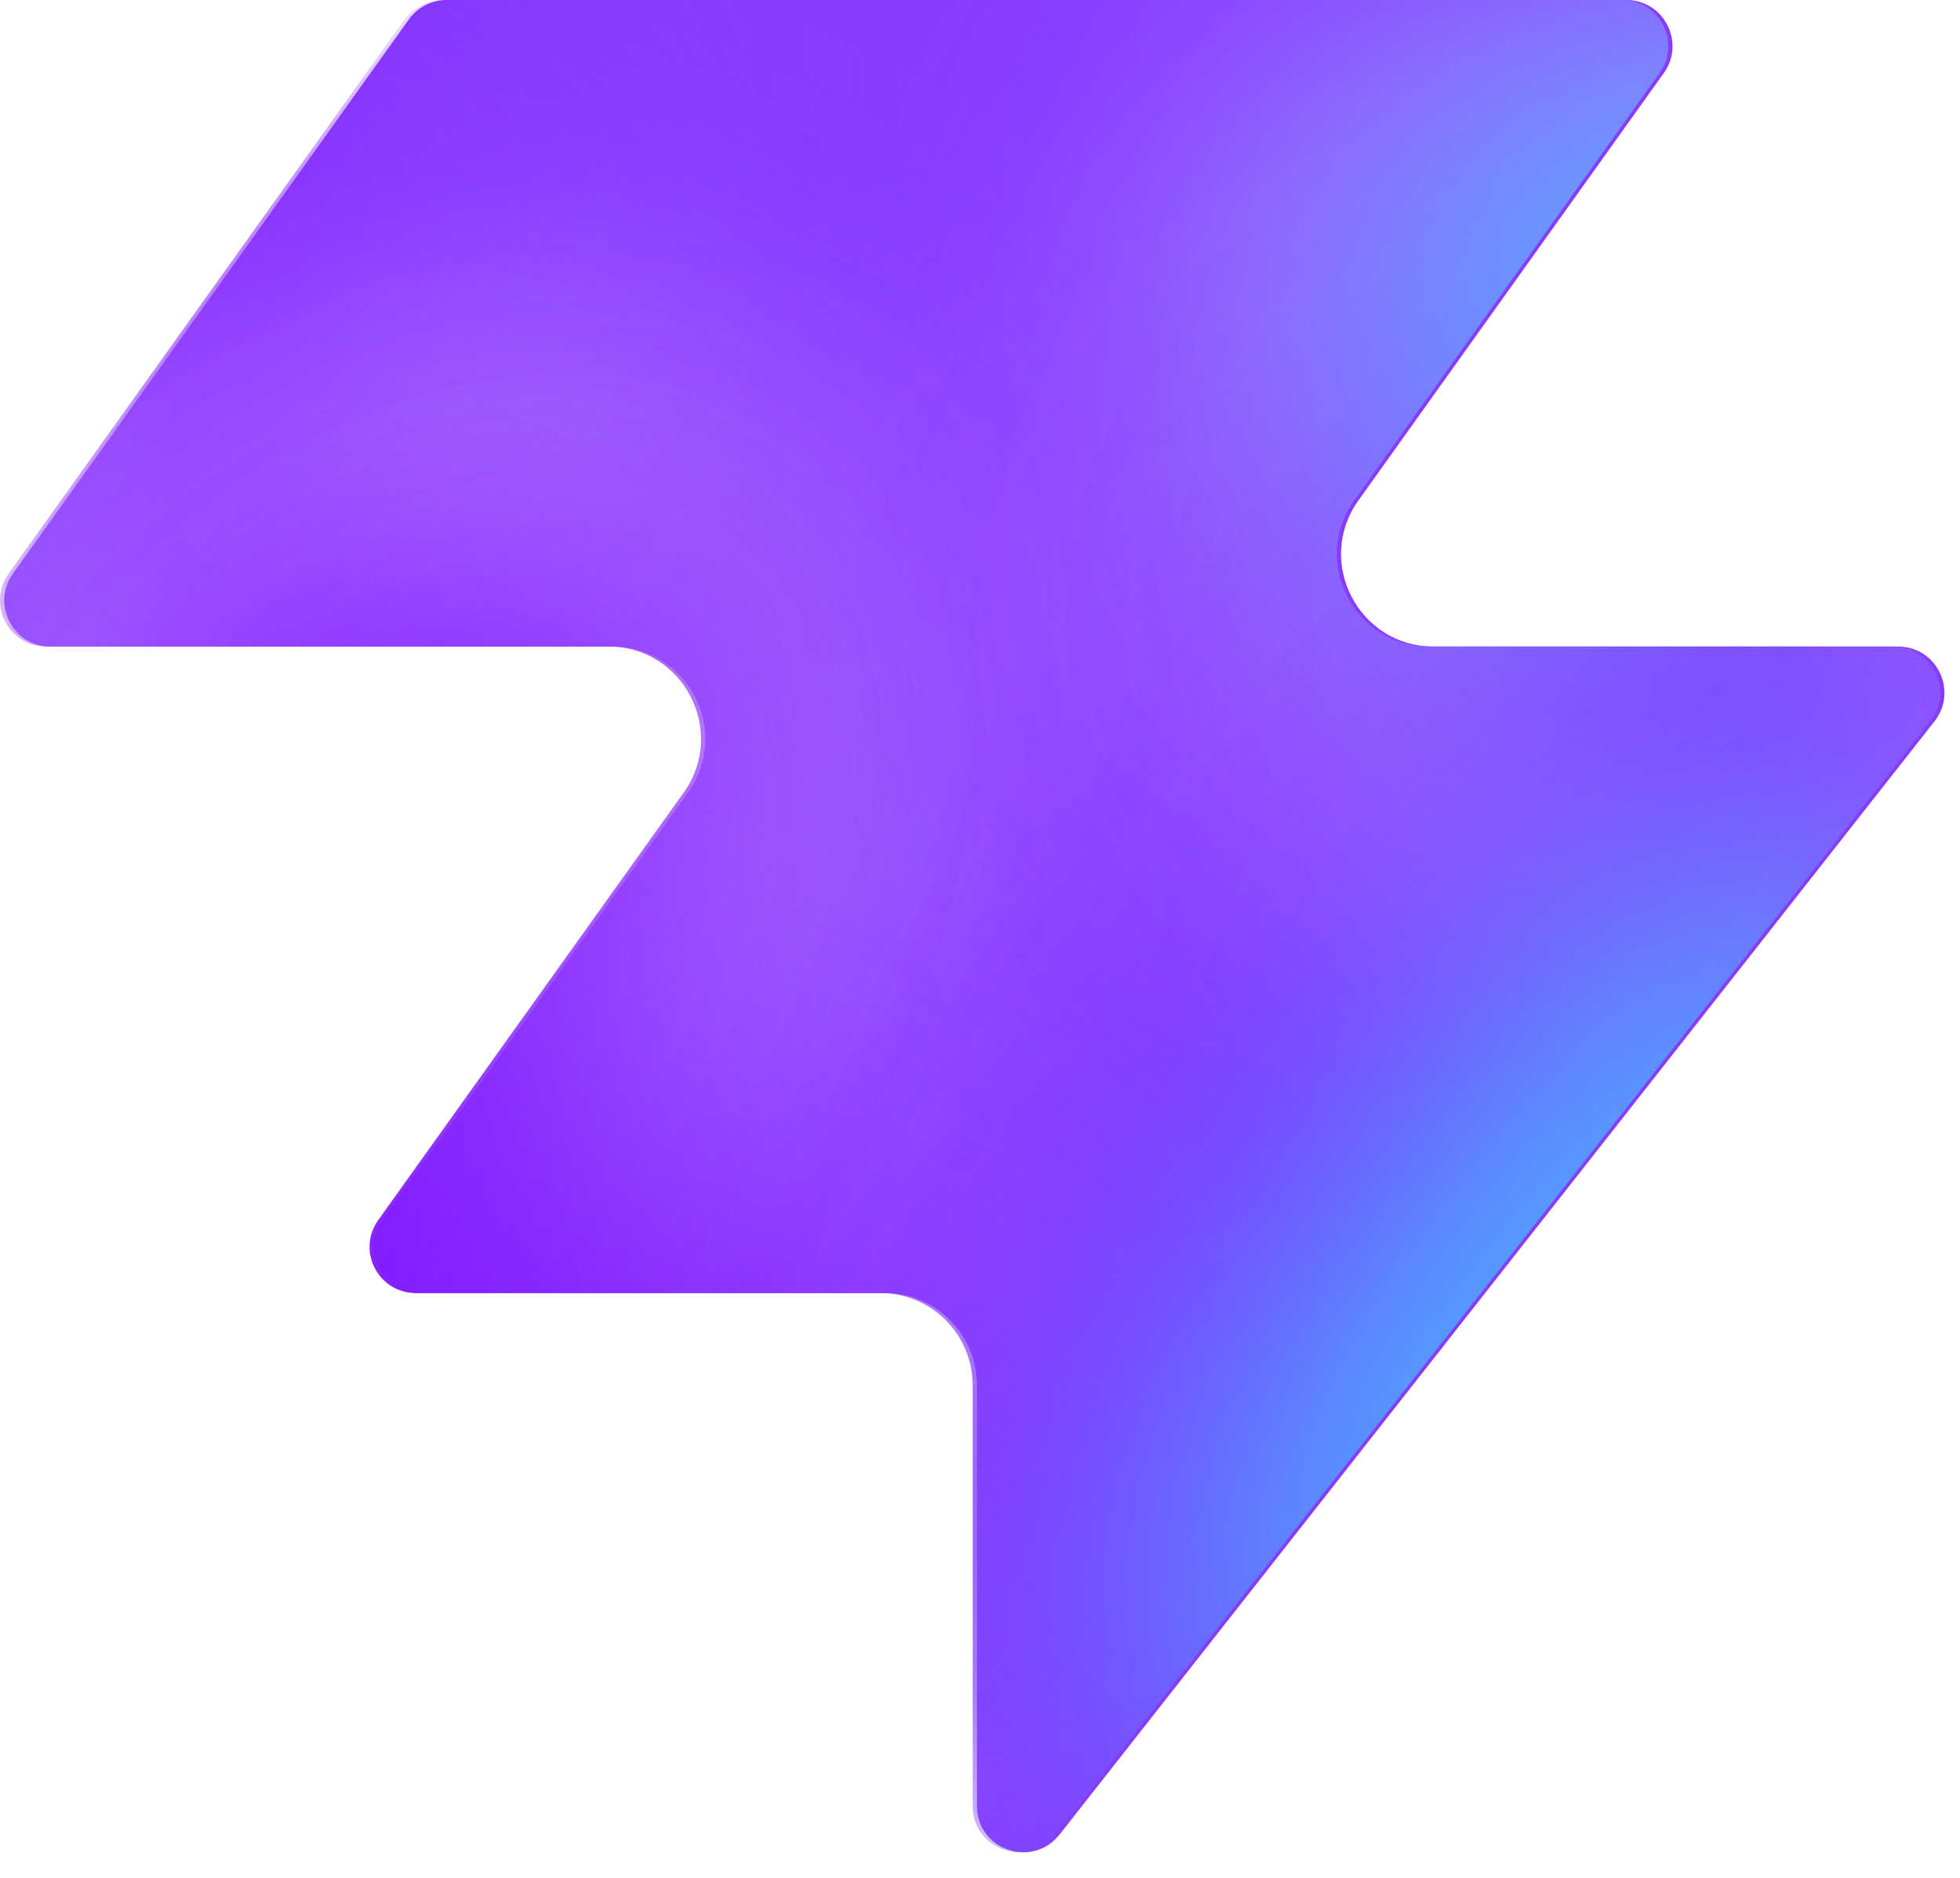
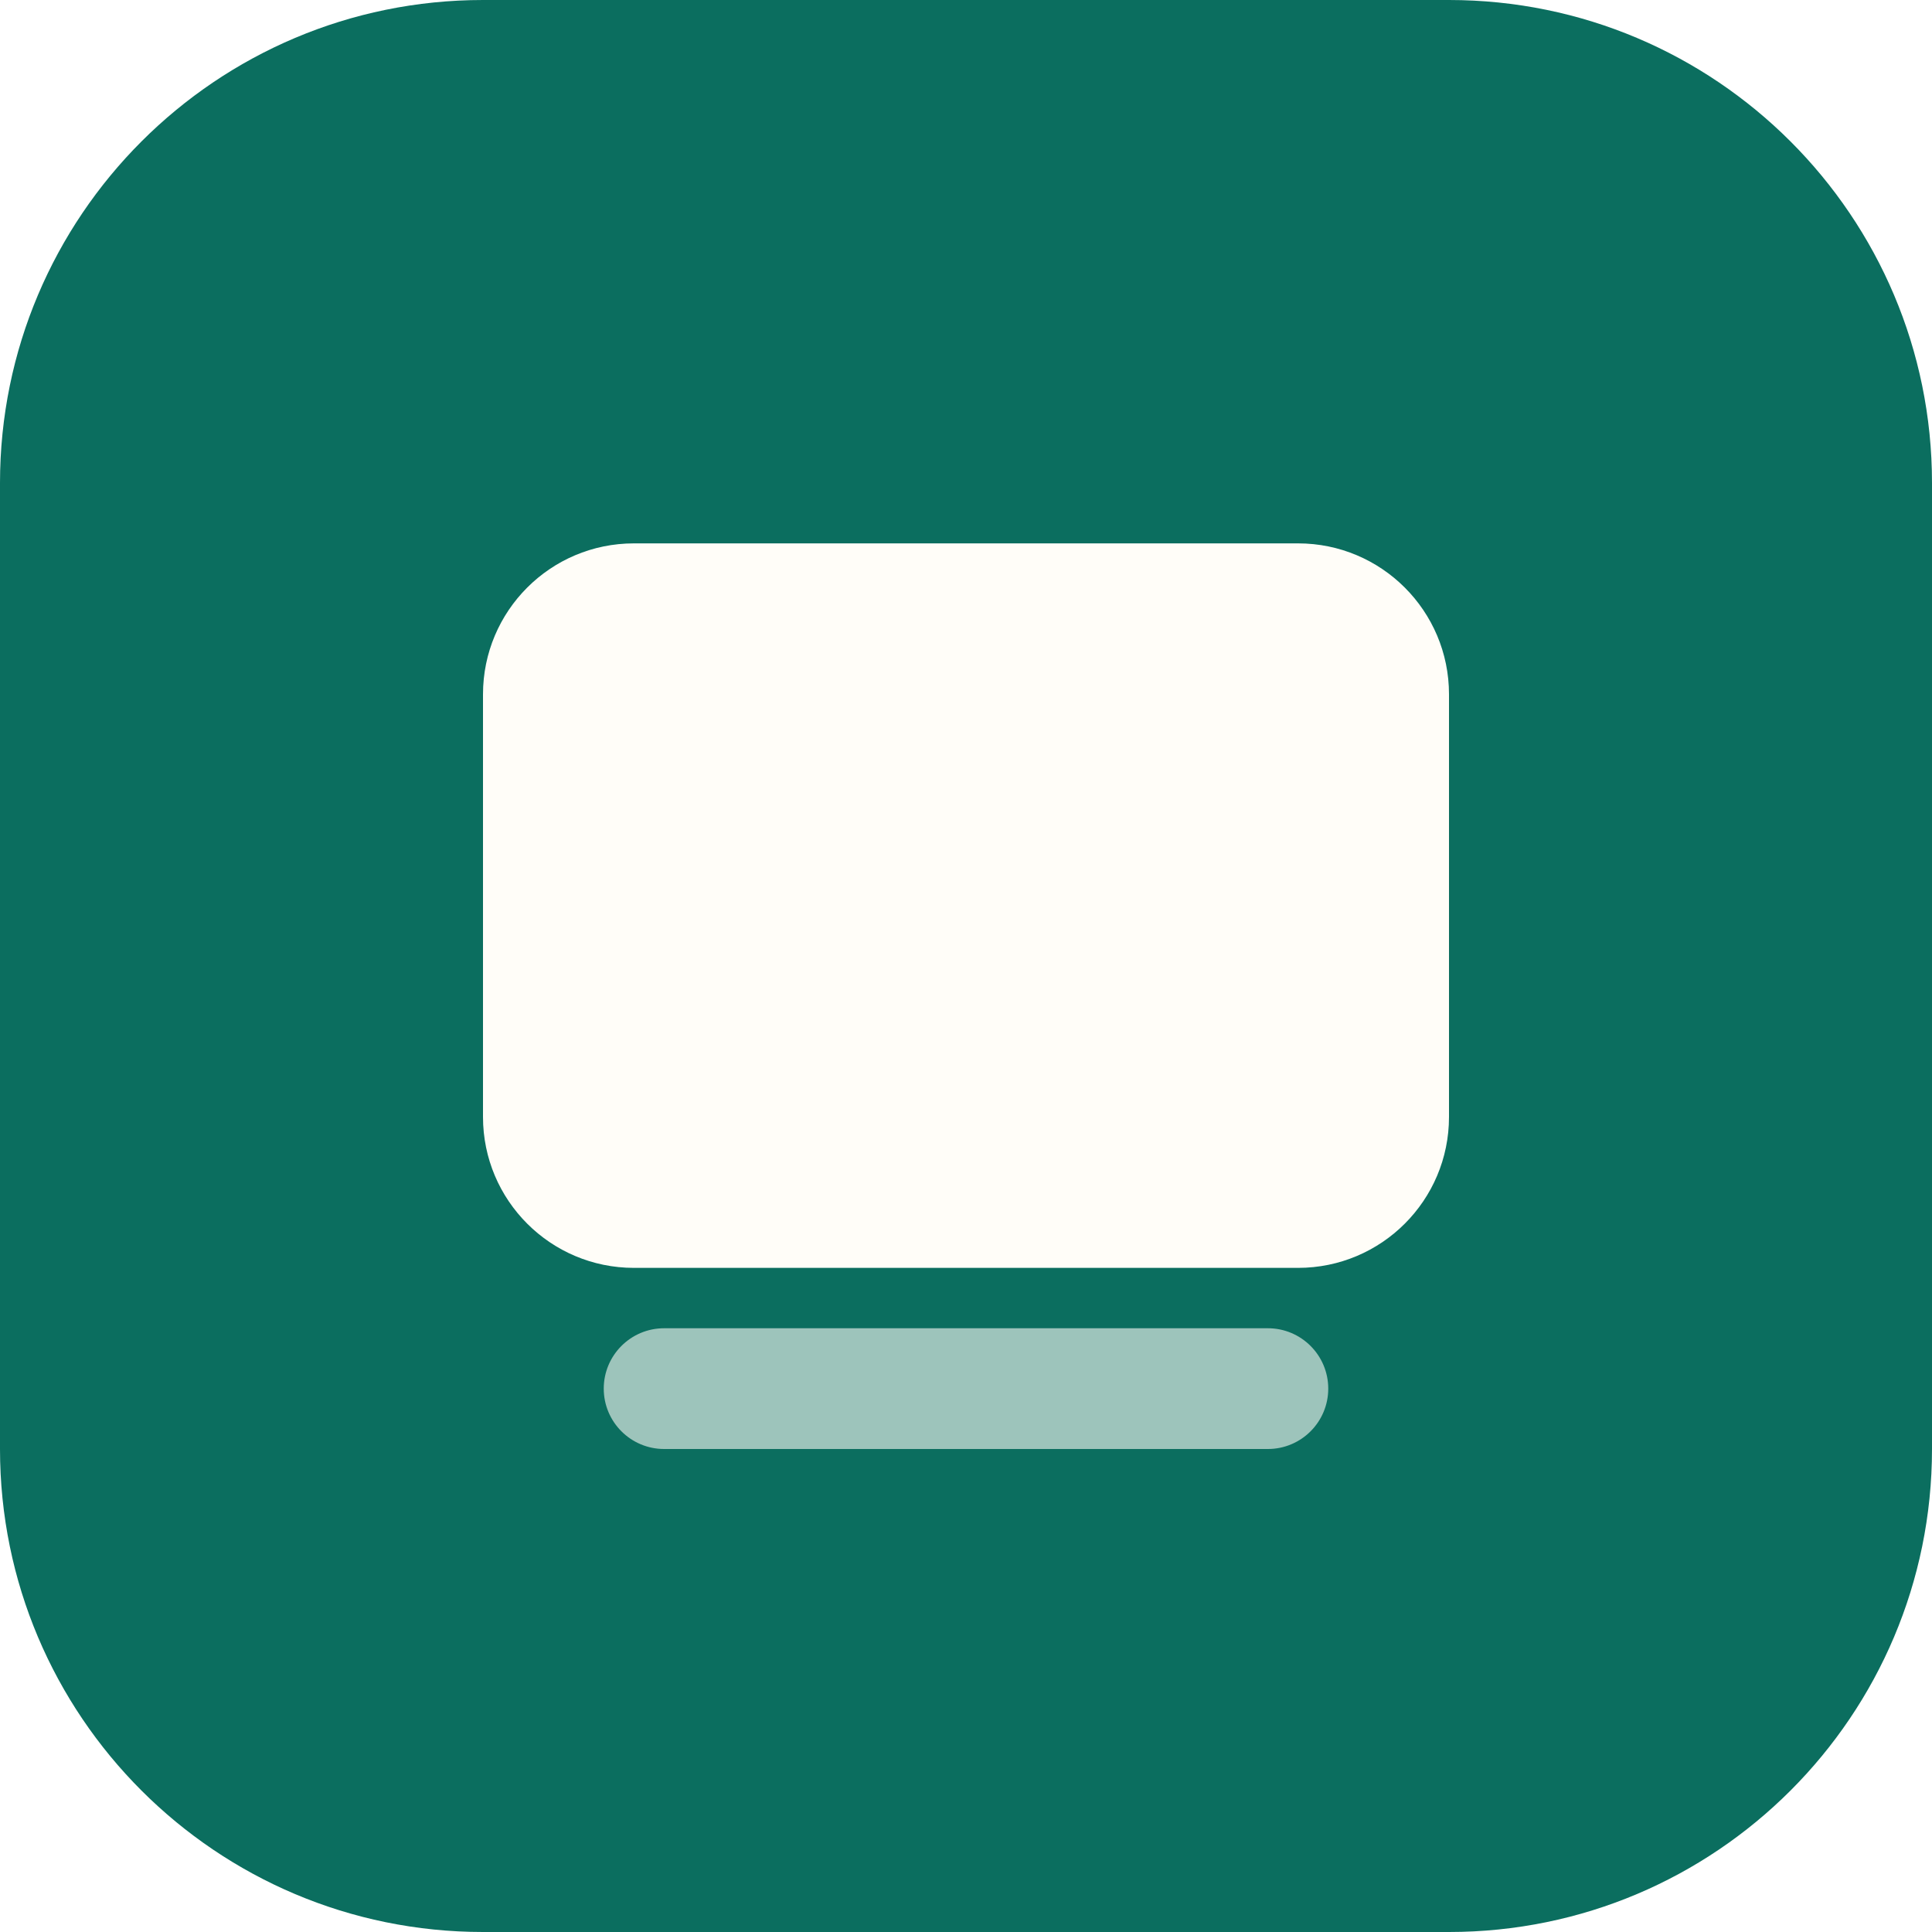
- <svg xmlns="http://www.w3.org/2000/svg" width="48" height="46" fill="none" viewBox="0 0 48 46">
-   <path fill="#863bff" d="M25.946 44.938c-.664.845-2.021.375-2.021-.698V33.937a2.26 2.26 0 0 0-2.262-2.262H10.287c-.92 0-1.456-1.04-.92-1.788l7.48-10.471c1.07-1.497 0-3.578-1.842-3.578H1.237c-.92 0-1.456-1.04-.92-1.788L10.013.474c.214-.297.556-.474.92-.474h28.894c.92 0 1.456 1.04.92 1.788l-7.48 10.471c-1.07 1.498 0 3.579 1.842 3.579h11.377c.943 0 1.473 1.088.89 1.83L25.947 44.94z" style="fill:#863bff;fill:color(display-p3 .525 .23 1);fill-opacity:1" />
-   <mask id="a" width="48" height="46" x="0" y="0" maskUnits="userSpaceOnUse" style="mask-type:alpha">
-     <path fill="#000" d="M25.842 44.938c-.664.844-2.021.375-2.021-.698V33.937a2.26 2.26 0 0 0-2.262-2.262H10.183c-.92 0-1.456-1.04-.92-1.788l7.48-10.471c1.07-1.498 0-3.579-1.842-3.579H1.133c-.92 0-1.456-1.04-.92-1.787L9.91.473c.214-.297.556-.474.92-.474h28.894c.92 0 1.456 1.04.92 1.788l-7.48 10.471c-1.07 1.498 0 3.578 1.842 3.578h11.377c.943 0 1.473 1.088.89 1.832L25.843 44.94z" style="fill:#000;fill-opacity:1" />
-   </mask>
-   <g mask="url(#a)">
-     <g filter="url(#b)">
-       <ellipse cx="5.508" cy="14.704" fill="#ede6ff" rx="5.508" ry="14.704" style="fill:#ede6ff;fill:color(display-p3 .927 .903 1);fill-opacity:1" transform="matrix(.00324 1 1 -.00324 -4.47 31.516)" />
-     </g>
-     <g filter="url(#c)">
-       <ellipse cx="10.399" cy="29.851" fill="#ede6ff" rx="10.399" ry="29.851" style="fill:#ede6ff;fill:color(display-p3 .927 .903 1);fill-opacity:1" transform="matrix(.00324 1 1 -.00324 -39.328 7.883)" />
-     </g>
-     <g filter="url(#d)">
-       <ellipse cx="5.508" cy="30.487" fill="#7e14ff" rx="5.508" ry="30.487" style="fill:#7e14ff;fill:color(display-p3 .492 .077 1);fill-opacity:1" transform="rotate(89.814 -25.913 -14.639)scale(1 -1)" />
-     </g>
-     <g filter="url(#e)">
-       <ellipse cx="5.508" cy="30.599" fill="#7e14ff" rx="5.508" ry="30.599" style="fill:#7e14ff;fill:color(display-p3 .492 .077 1);fill-opacity:1" transform="rotate(89.814 -32.644 -3.334)scale(1 -1)" />
-     </g>
-     <g filter="url(#f)">
-       <ellipse cx="5.508" cy="30.599" fill="#7e14ff" rx="5.508" ry="30.599" style="fill:#7e14ff;fill:color(display-p3 .492 .077 1);fill-opacity:1" transform="matrix(.00324 1 1 -.00324 -34.34 30.47)" />
-     </g>
-     <g filter="url(#g)">
-       <ellipse cx="14.072" cy="22.078" fill="#ede6ff" rx="14.072" ry="22.078" style="fill:#ede6ff;fill:color(display-p3 .927 .903 1);fill-opacity:1" transform="rotate(93.35 24.506 48.493)scale(-1 1)" />
-     </g>
-     <g filter="url(#h)">
-       <ellipse cx="3.47" cy="21.501" fill="#7e14ff" rx="3.47" ry="21.501" style="fill:#7e14ff;fill:color(display-p3 .492 .077 1);fill-opacity:1" transform="rotate(89.009 28.708 47.59)scale(-1 1)" />
-     </g>
-     <g filter="url(#i)">
-       <ellipse cx="3.47" cy="21.501" fill="#7e14ff" rx="3.47" ry="21.501" style="fill:#7e14ff;fill:color(display-p3 .492 .077 1);fill-opacity:1" transform="rotate(89.009 28.708 47.59)scale(-1 1)" />
-     </g>
-     <g filter="url(#j)">
-       <ellipse cx=".387" cy="8.972" fill="#7e14ff" rx="4.407" ry="29.108" style="fill:#7e14ff;fill:color(display-p3 .492 .077 1);fill-opacity:1" transform="rotate(39.51 .387 8.972)" />
-     </g>
-     <g filter="url(#k)">
-       <ellipse cx="47.523" cy="-6.092" fill="#7e14ff" rx="4.407" ry="29.108" style="fill:#7e14ff;fill:color(display-p3 .492 .077 1);fill-opacity:1" transform="rotate(37.892 47.523 -6.092)" />
-     </g>
-     <g filter="url(#l)">
-       <ellipse cx="41.412" cy="6.333" fill="#47bfff" rx="5.971" ry="9.665" style="fill:#47bfff;fill:color(display-p3 .28 .748 1);fill-opacity:1" transform="rotate(37.892 41.412 6.333)" />
-     </g>
-     <g filter="url(#m)">
-       <ellipse cx="-1.879" cy="38.332" fill="#7e14ff" rx="4.407" ry="29.108" style="fill:#7e14ff;fill:color(display-p3 .492 .077 1);fill-opacity:1" transform="rotate(37.892 -1.88 38.332)" />
-     </g>
-     <g filter="url(#n)">
-       <ellipse cx="-1.879" cy="38.332" fill="#7e14ff" rx="4.407" ry="29.108" style="fill:#7e14ff;fill:color(display-p3 .492 .077 1);fill-opacity:1" transform="rotate(37.892 -1.88 38.332)" />
-     </g>
-     <g filter="url(#o)">
-       <ellipse cx="35.651" cy="29.907" fill="#7e14ff" rx="4.407" ry="29.108" style="fill:#7e14ff;fill:color(display-p3 .492 .077 1);fill-opacity:1" transform="rotate(37.892 35.651 29.907)" />
-     </g>
-     <g filter="url(#p)">
-       <ellipse cx="38.418" cy="32.4" fill="#47bfff" rx="5.971" ry="15.297" style="fill:#47bfff;fill:color(display-p3 .28 .748 1);fill-opacity:1" transform="rotate(37.892 38.418 32.4)" />
-     </g>
-   </g>
-   <defs>
-     <filter id="b" width="60.045" height="41.654" x="-19.77" y="16.149" color-interpolation-filters="sRGB" filterUnits="userSpaceOnUse">
-       <feFlood flood-opacity="0" result="BackgroundImageFix" />
-       <feBlend in="SourceGraphic" in2="BackgroundImageFix" result="shape" />
-       <feGaussianBlur result="effect1_foregroundBlur_2002_17158" stdDeviation="7.659" />
-     </filter>
-     <filter id="c" width="90.34" height="51.437" x="-54.613" y="-7.533" color-interpolation-filters="sRGB" filterUnits="userSpaceOnUse">
-       <feFlood flood-opacity="0" result="BackgroundImageFix" />
-       <feBlend in="SourceGraphic" in2="BackgroundImageFix" result="shape" />
-       <feGaussianBlur result="effect1_foregroundBlur_2002_17158" stdDeviation="7.659" />
-     </filter>
-     <filter id="d" width="79.355" height="29.4" x="-49.64" y="2.03" color-interpolation-filters="sRGB" filterUnits="userSpaceOnUse">
-       <feFlood flood-opacity="0" result="BackgroundImageFix" />
-       <feBlend in="SourceGraphic" in2="BackgroundImageFix" result="shape" />
-       <feGaussianBlur result="effect1_foregroundBlur_2002_17158" stdDeviation="4.596" />
-     </filter>
-     <filter id="e" width="79.579" height="29.4" x="-45.045" y="20.029" color-interpolation-filters="sRGB" filterUnits="userSpaceOnUse">
-       <feFlood flood-opacity="0" result="BackgroundImageFix" />
-       <feBlend in="SourceGraphic" in2="BackgroundImageFix" result="shape" />
-       <feGaussianBlur result="effect1_foregroundBlur_2002_17158" stdDeviation="4.596" />
-     </filter>
-     <filter id="f" width="79.579" height="29.4" x="-43.513" y="21.178" color-interpolation-filters="sRGB" filterUnits="userSpaceOnUse">
-       <feFlood flood-opacity="0" result="BackgroundImageFix" />
-       <feBlend in="SourceGraphic" in2="BackgroundImageFix" result="shape" />
-       <feGaussianBlur result="effect1_foregroundBlur_2002_17158" stdDeviation="4.596" />
-     </filter>
-     <filter id="g" width="74.749" height="58.852" x="15.756" y="-17.901" color-interpolation-filters="sRGB" filterUnits="userSpaceOnUse">
-       <feFlood flood-opacity="0" result="BackgroundImageFix" />
-       <feBlend in="SourceGraphic" in2="BackgroundImageFix" result="shape" />
-       <feGaussianBlur result="effect1_foregroundBlur_2002_17158" stdDeviation="7.659" />
-     </filter>
-     <filter id="h" width="61.377" height="25.362" x="23.548" y="2.284" color-interpolation-filters="sRGB" filterUnits="userSpaceOnUse">
-       <feFlood flood-opacity="0" result="BackgroundImageFix" />
-       <feBlend in="SourceGraphic" in2="BackgroundImageFix" result="shape" />
-       <feGaussianBlur result="effect1_foregroundBlur_2002_17158" stdDeviation="4.596" />
-     </filter>
-     <filter id="i" width="61.377" height="25.362" x="23.548" y="2.284" color-interpolation-filters="sRGB" filterUnits="userSpaceOnUse">
-       <feFlood flood-opacity="0" result="BackgroundImageFix" />
-       <feBlend in="SourceGraphic" in2="BackgroundImageFix" result="shape" />
-       <feGaussianBlur result="effect1_foregroundBlur_2002_17158" stdDeviation="4.596" />
-     </filter>
-     <filter id="j" width="56.045" height="63.649" x="-27.636" y="-22.853" color-interpolation-filters="sRGB" filterUnits="userSpaceOnUse">
-       <feFlood flood-opacity="0" result="BackgroundImageFix" />
-       <feBlend in="SourceGraphic" in2="BackgroundImageFix" result="shape" />
-       <feGaussianBlur result="effect1_foregroundBlur_2002_17158" stdDeviation="4.596" />
-     </filter>
-     <filter id="k" width="54.814" height="64.646" x="20.116" y="-38.415" color-interpolation-filters="sRGB" filterUnits="userSpaceOnUse">
-       <feFlood flood-opacity="0" result="BackgroundImageFix" />
-       <feBlend in="SourceGraphic" in2="BackgroundImageFix" result="shape" />
-       <feGaussianBlur result="effect1_foregroundBlur_2002_17158" stdDeviation="4.596" />
-     </filter>
-     <filter id="l" width="33.541" height="35.313" x="24.641" y="-11.323" color-interpolation-filters="sRGB" filterUnits="userSpaceOnUse">
-       <feFlood flood-opacity="0" result="BackgroundImageFix" />
-       <feBlend in="SourceGraphic" in2="BackgroundImageFix" result="shape" />
-       <feGaussianBlur result="effect1_foregroundBlur_2002_17158" stdDeviation="4.596" />
-     </filter>
-     <filter id="m" width="54.814" height="64.646" x="-29.286" y="6.009" color-interpolation-filters="sRGB" filterUnits="userSpaceOnUse">
-       <feFlood flood-opacity="0" result="BackgroundImageFix" />
-       <feBlend in="SourceGraphic" in2="BackgroundImageFix" result="shape" />
-       <feGaussianBlur result="effect1_foregroundBlur_2002_17158" stdDeviation="4.596" />
-     </filter>
-     <filter id="n" width="54.814" height="64.646" x="-29.286" y="6.009" color-interpolation-filters="sRGB" filterUnits="userSpaceOnUse">
-       <feFlood flood-opacity="0" result="BackgroundImageFix" />
-       <feBlend in="SourceGraphic" in2="BackgroundImageFix" result="shape" />
-       <feGaussianBlur result="effect1_foregroundBlur_2002_17158" stdDeviation="4.596" />
-     </filter>
-     <filter id="o" width="54.814" height="64.646" x="8.244" y="-2.416" color-interpolation-filters="sRGB" filterUnits="userSpaceOnUse">
-       <feFlood flood-opacity="0" result="BackgroundImageFix" />
-       <feBlend in="SourceGraphic" in2="BackgroundImageFix" result="shape" />
-       <feGaussianBlur result="effect1_foregroundBlur_2002_17158" stdDeviation="4.596" />
-     </filter>
-     <filter id="p" width="39.409" height="43.623" x="18.713" y="10.588" color-interpolation-filters="sRGB" filterUnits="userSpaceOnUse">
-       <feFlood flood-opacity="0" result="BackgroundImageFix" />
-       <feBlend in="SourceGraphic" in2="BackgroundImageFix" result="shape" />
-       <feGaussianBlur result="effect1_foregroundBlur_2002_17158" stdDeviation="4.596" />
-     </filter>
-   </defs>
+ <svg xmlns="http://www.w3.org/2000/svg" viewBox="0 0 32 32">
+   <rect width="32" height="32" rx="8" fill="#0b6e5f" />
+   <rect x="8" y="9" width="16" height="12" rx="2.5" fill="#fffdf8" />
+   <rect x="10" y="22" width="12" height="2" rx="1" fill="#fffdf8" opacity=".6" />
</svg>
